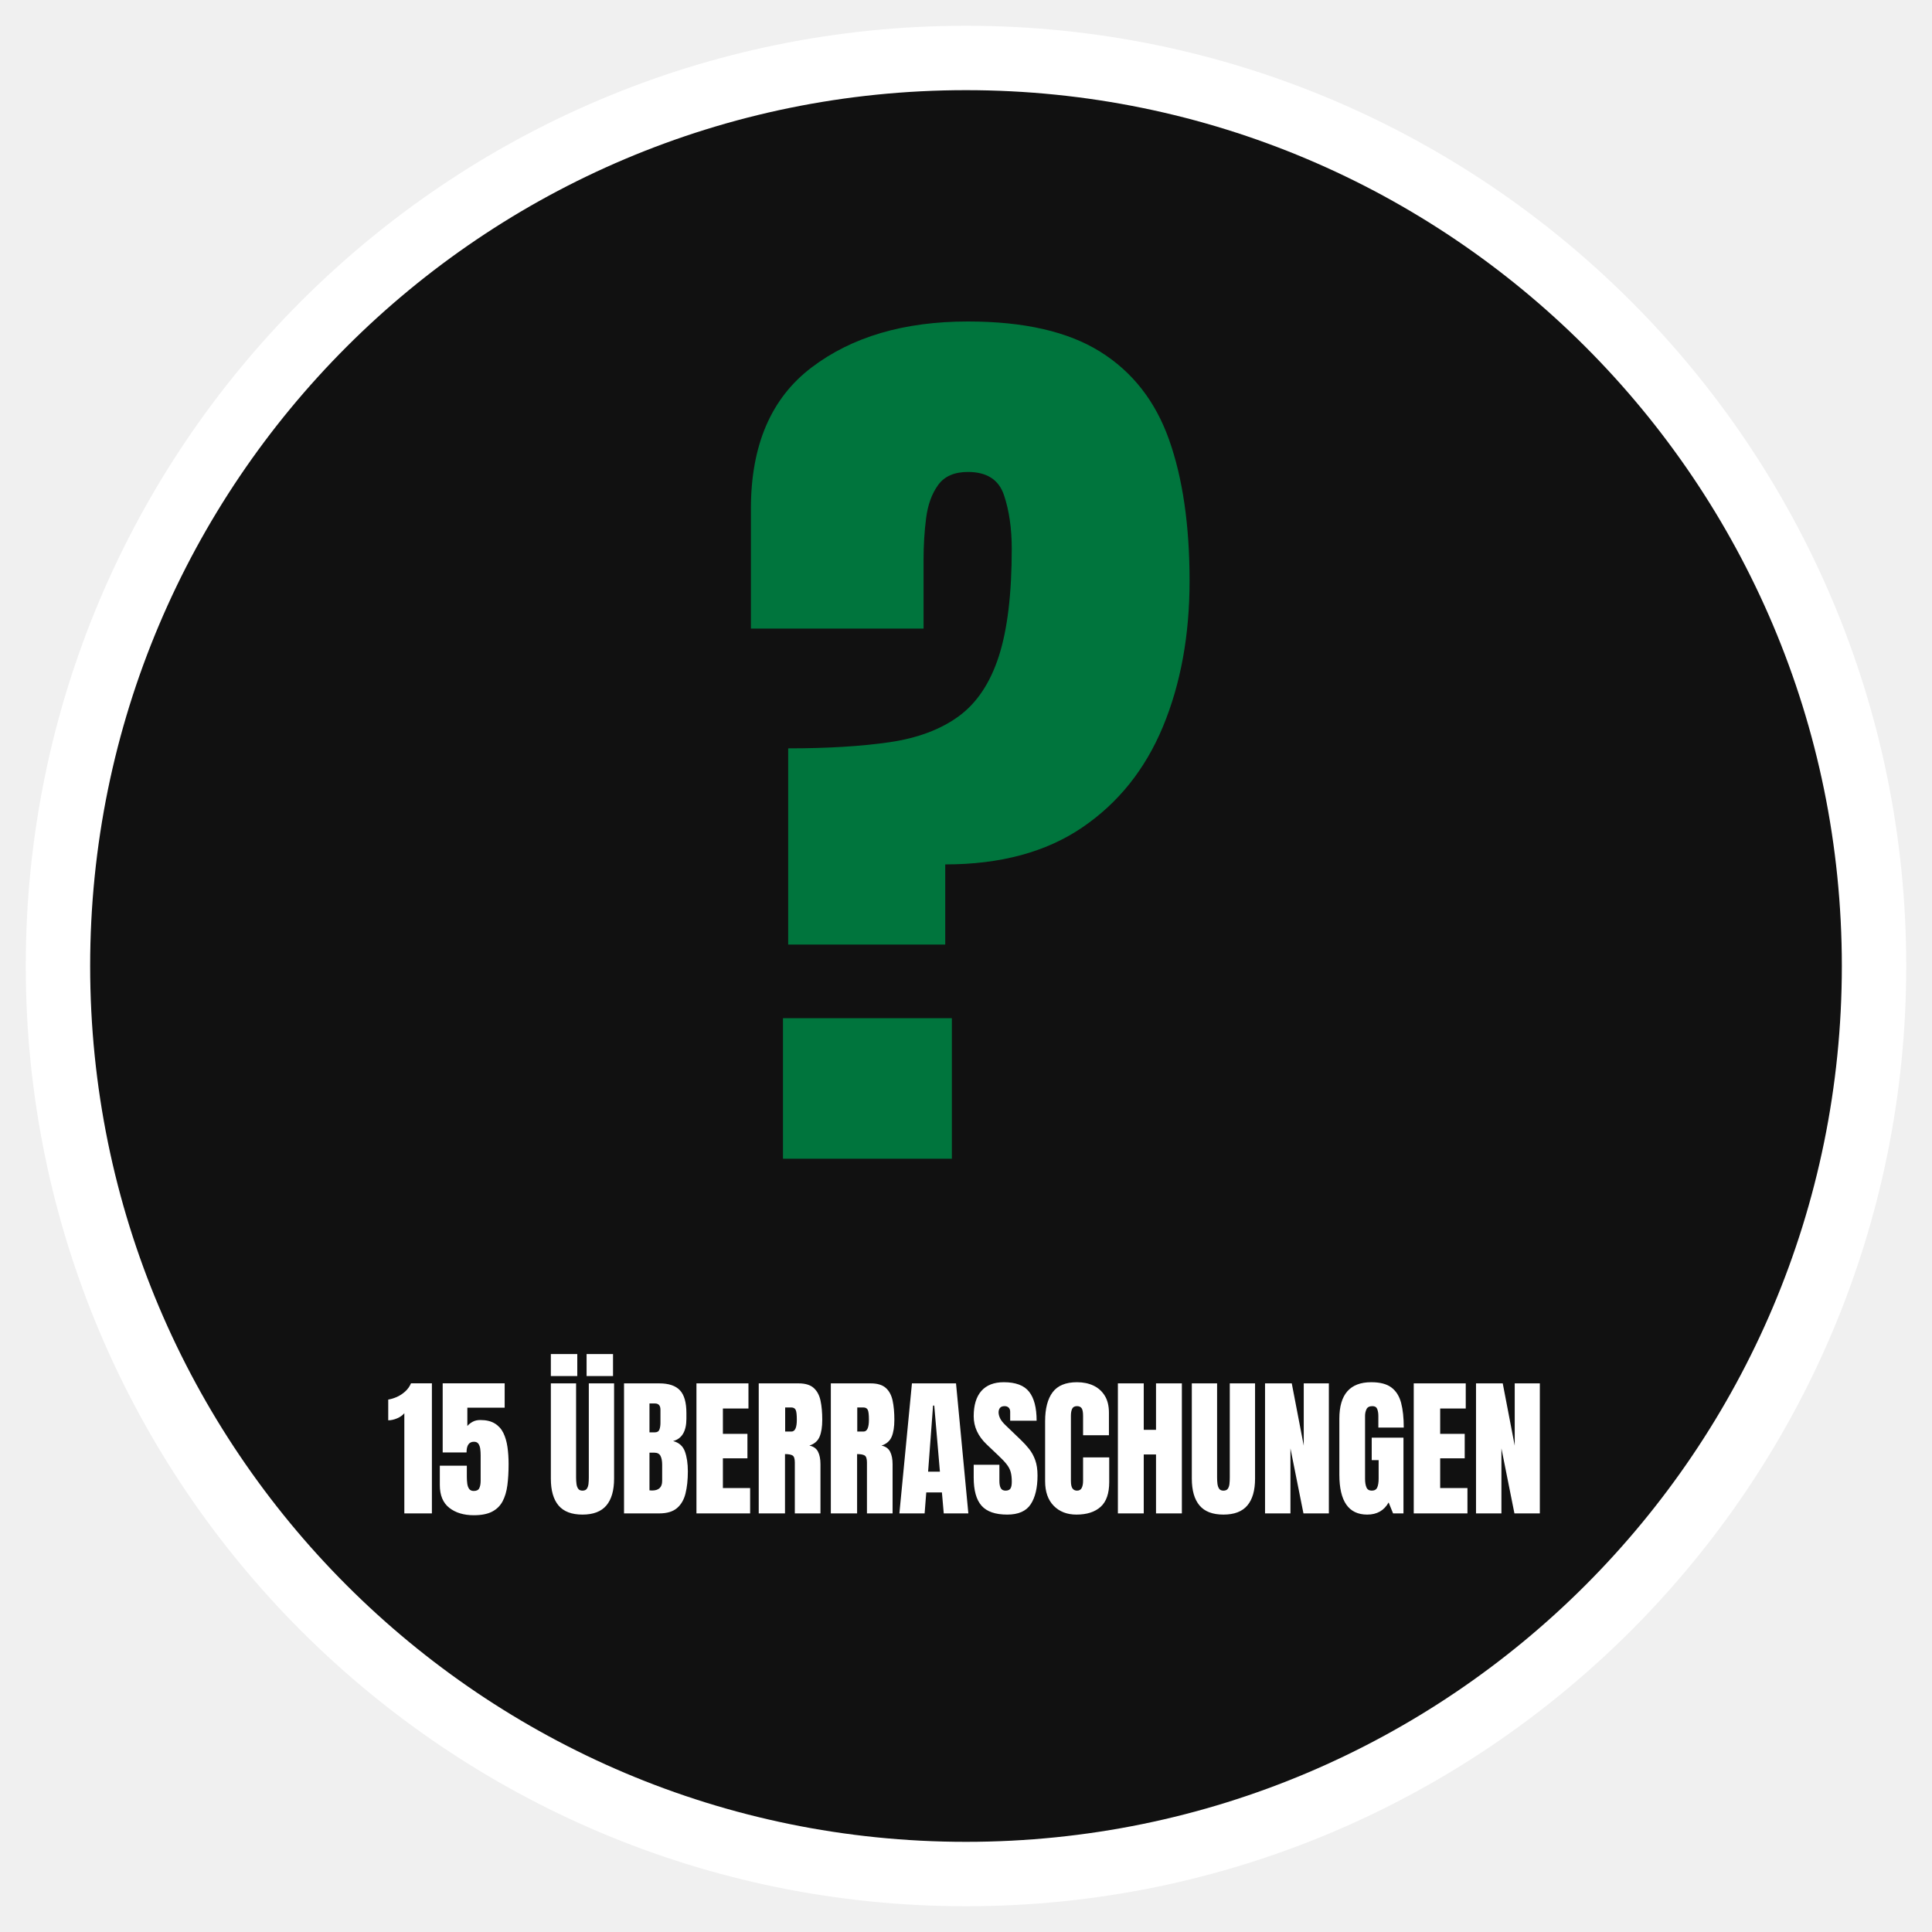
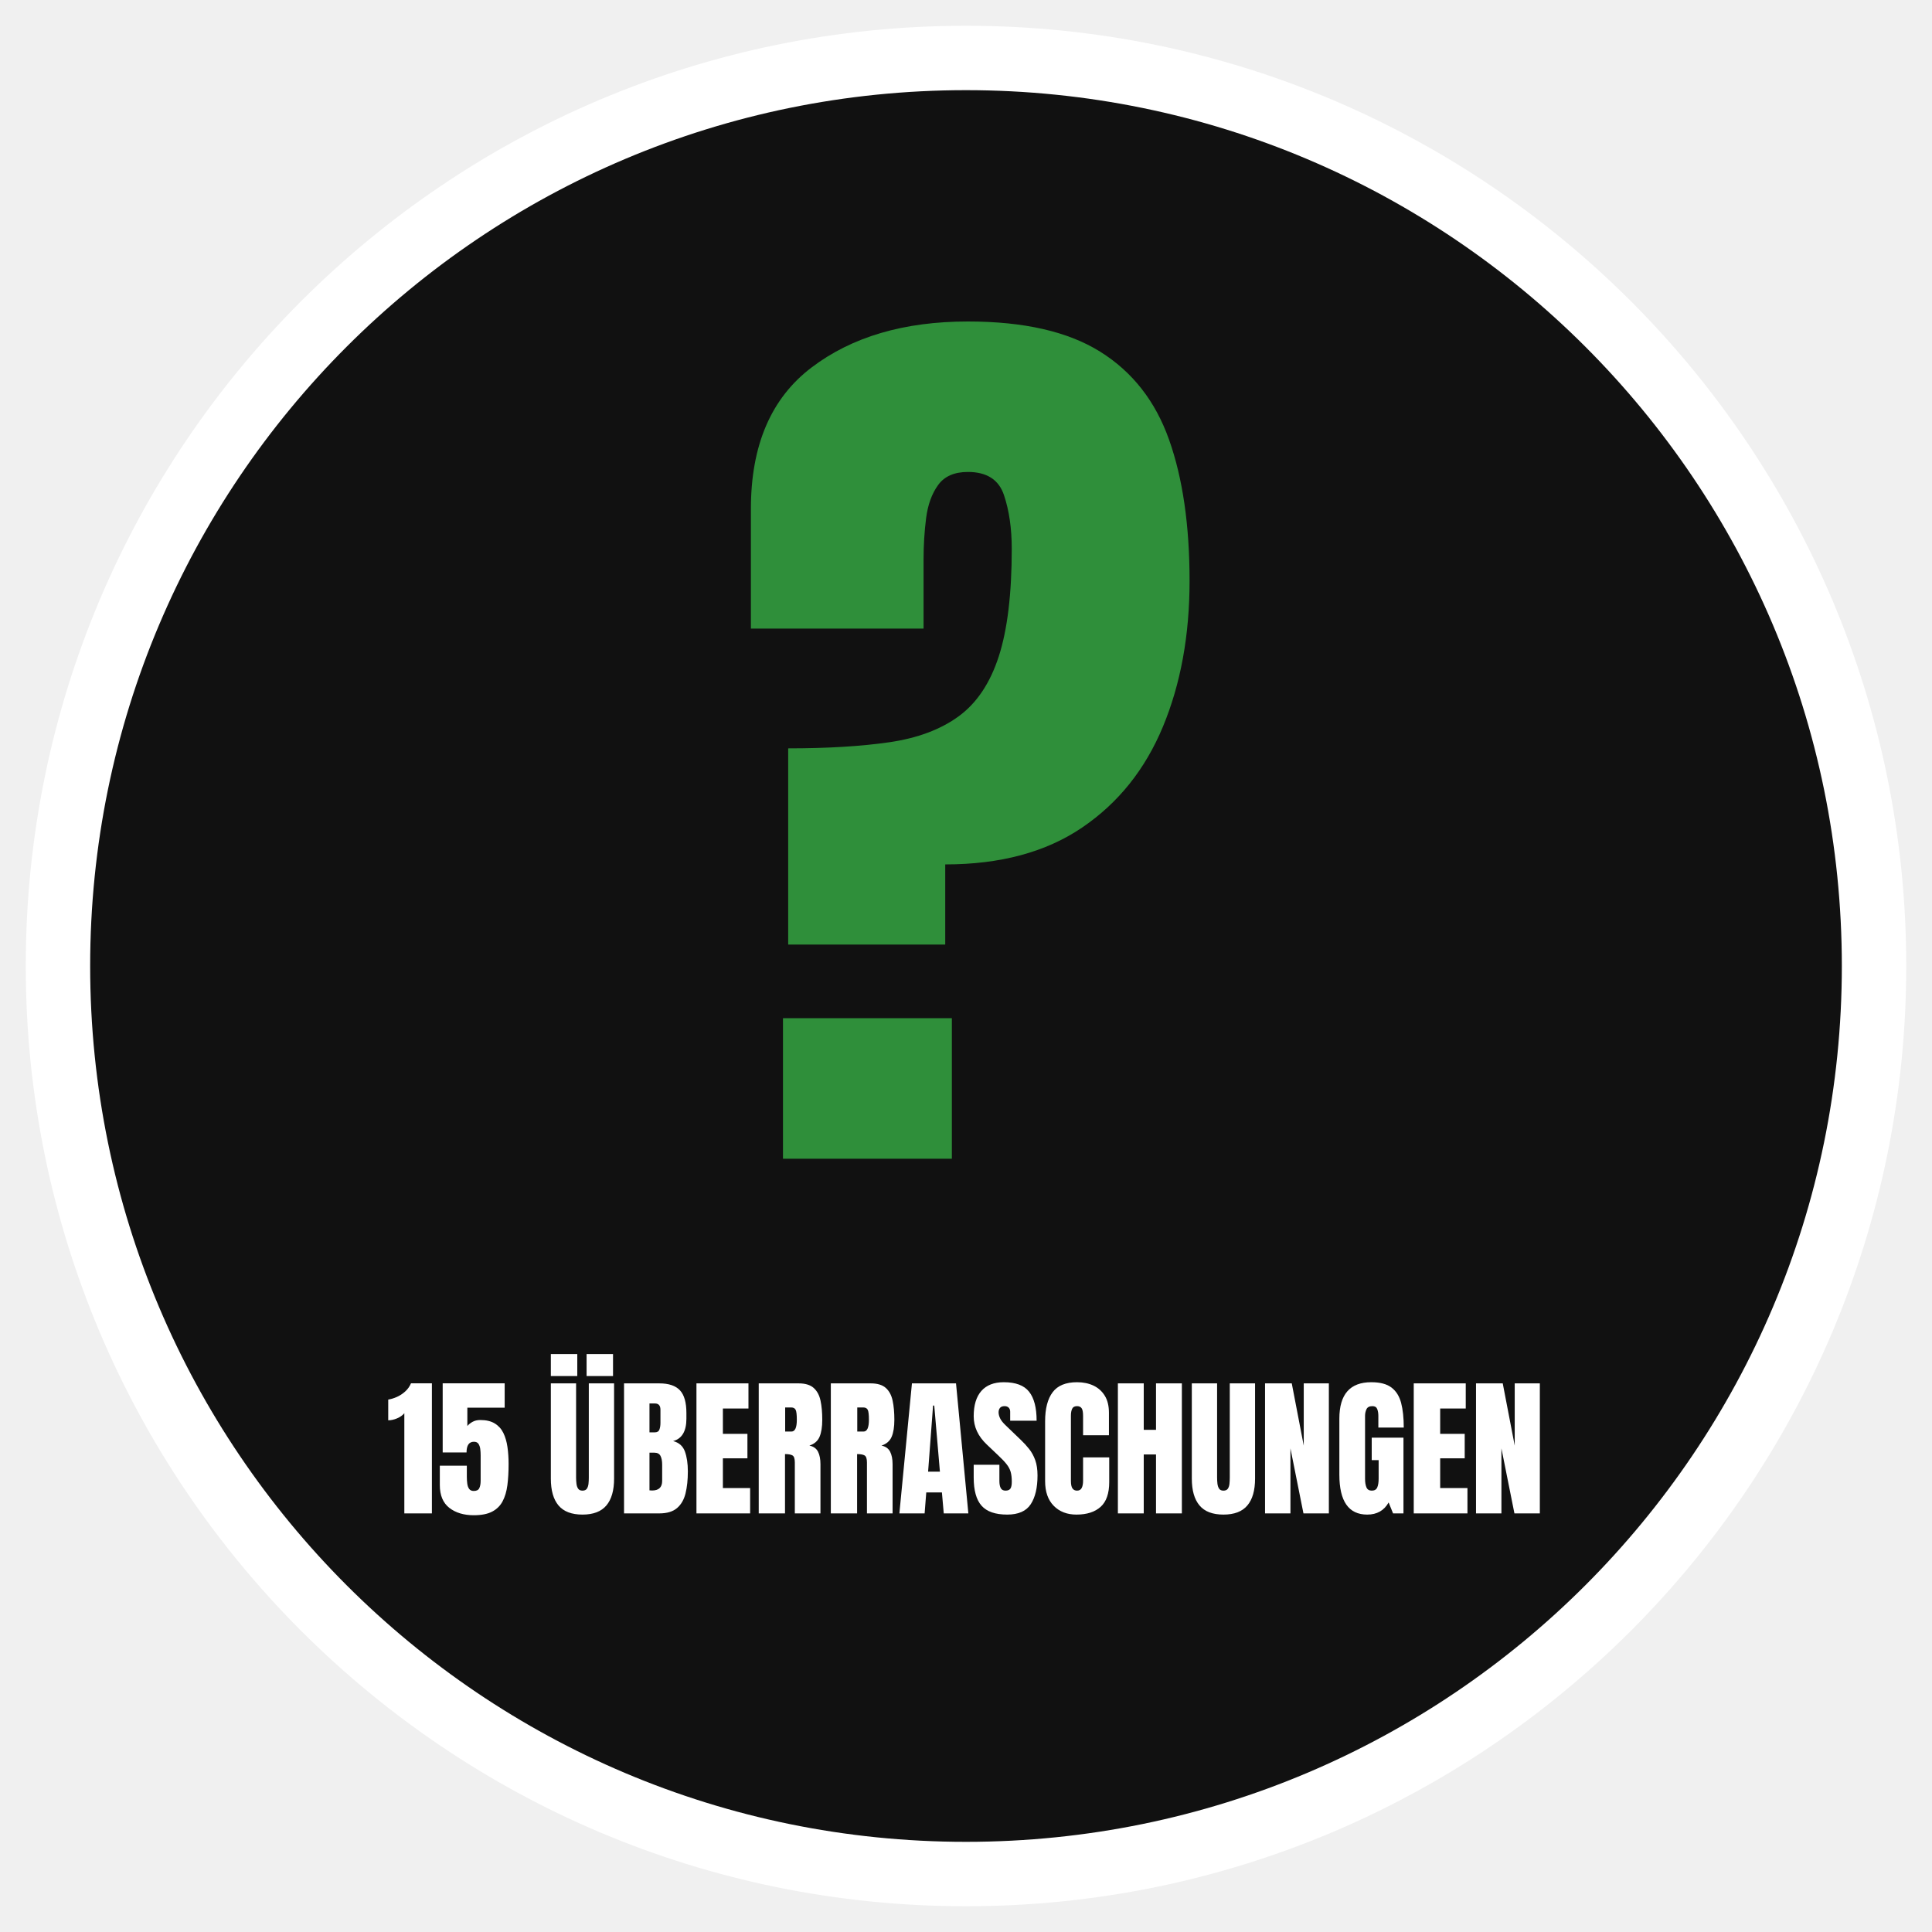
<svg xmlns="http://www.w3.org/2000/svg" viewBox="0 0 600 600" role="img" aria-label="Mystery-Pack (15 Stück)">
  <circle cx="300" cy="300" r="292" fill="#FFFFFF" />
  <circle cx="300" cy="300" r="272" fill="#111111" />
-   <path d="M293.55 293.35L244.78 293.35L244.78 232.41Q263.09 232.41 276.20 230.51Q289.31 228.60 297.73 222.45Q306.15 216.30 310.18 203.85Q314.21 191.40 314.21 170.45L314.21 170.45Q314.21 160.93 311.79 153.75Q309.38 146.57 300.59 146.57L300.59 146.57Q294.29 146.57 291.36 150.60Q288.43 154.63 287.62 160.85Q286.82 167.08 286.82 173.82L286.82 173.82L286.82 195.21L233.20 195.21L233.20 158.00Q233.20 128.41 252.03 114.13Q270.85 99.84 300.59 99.84L300.59 99.84Q326.66 99.84 341.67 109.22Q356.69 118.59 363.06 136.54Q369.43 154.48 369.43 180.41L369.43 180.41Q369.43 205.75 361.16 225.67Q352.88 245.60 336.04 257.02Q319.19 268.45 293.55 268.45L293.55 268.45L293.55 293.35ZM295.61 359.85L243.16 359.85L243.16 316.20L295.61 316.20L295.61 359.85Z" fill="#00753D" />
+   <path d="M293.55 293.35L244.78 293.35L244.78 232.41Q263.09 232.41 276.20 230.51Q289.31 228.60 297.73 222.45Q306.15 216.30 310.18 203.85Q314.21 191.40 314.21 170.45L314.21 170.45Q314.21 160.93 311.79 153.75Q309.38 146.57 300.59 146.57L300.59 146.57Q294.29 146.57 291.36 150.60Q288.43 154.63 287.62 160.85Q286.82 167.08 286.82 173.82L286.82 173.82L286.82 195.21L233.20 195.21L233.20 158.00Q233.20 128.41 252.03 114.13Q270.85 99.84 300.59 99.84L300.59 99.84Q326.66 99.84 341.67 109.22Q356.69 118.59 363.06 136.54Q369.43 154.48 369.43 180.41L369.43 180.41Q369.43 205.75 361.16 225.67Q352.88 245.60 336.04 257.02Q319.19 268.45 293.55 268.45L293.55 268.45L293.55 293.35ZM295.61 359.85L243.16 359.85L243.16 316.20L295.61 316.20L295.61 359.85Z" fill="#2F8F3A" />
  <path d="M134.13 470L125.57 470L125.57 438.89Q124.75 439.88 123.30 440.49Q121.86 441.09 120.57 441.09L120.57 441.09L120.57 434.65Q121.79 434.46 123.19 433.86Q124.59 433.25 125.79 432.18Q127.00 431.11 127.64 429.60L127.64 429.60L134.13 429.60L134.13 470ZM147.14 470.57L147.14 470.57Q142.48 470.57 139.53 468.27Q136.59 465.96 136.59 461.19L136.59 461.19L136.59 455.18L144.98 455.18L144.98 458.64Q144.98 459.72 145.11 460.73Q145.24 461.74 145.69 462.38Q146.15 463.03 147.14 463.03L147.14 463.03Q148.45 463.03 148.86 462.14Q149.27 461.26 149.27 459.88L149.27 459.88L149.27 451.94Q149.27 450.96 149.15 449.99Q149.02 449.03 148.59 448.39Q148.15 447.75 147.19 447.75L147.19 447.75Q144.89 447.75 144.89 451.07L144.89 451.07L137.48 451.07L137.48 429.60L156.73 429.60L156.73 437.17L145.14 437.17L145.14 442.86Q145.74 442.13 146.76 441.56Q147.78 441.00 149.16 441.00L149.16 441.00Q151.91 441.00 153.64 442.06Q155.38 443.11 156.31 444.99Q157.23 446.87 157.59 449.35Q157.95 451.83 157.95 454.67L157.95 454.67Q157.95 458.32 157.57 461.25Q157.19 464.17 156.08 466.26Q154.96 468.35 152.82 469.46Q150.67 470.57 147.14 470.57ZM180.89 470.37L180.89 470.37Q175.84 470.37 173.45 467.53Q171.07 464.70 171.07 459.19L171.07 459.19L171.07 429.62L178.91 429.62L178.91 458.87Q178.91 459.88 179.03 460.81Q179.14 461.74 179.56 462.34Q179.97 462.93 180.89 462.93L180.89 462.93Q181.83 462.93 182.24 462.35Q182.65 461.76 182.76 460.82Q182.86 459.88 182.86 458.87L182.86 458.87L182.86 429.62L190.71 429.62L190.71 459.19Q190.71 464.70 188.32 467.53Q185.93 470.37 180.89 470.37ZM190.38 427.35L182.17 427.35L182.17 420.51L190.38 420.51L190.38 427.35ZM179.28 427.35L171.07 427.35L171.07 420.51L179.28 420.51L179.28 427.35ZM204.75 470L193.80 470L193.80 429.62L204.75 429.62Q209.15 429.62 211.16 431.77Q213.17 433.91 213.17 438.85L213.17 438.85L213.17 440.61Q213.17 443.46 212.15 445.22Q211.12 446.99 209.04 447.54L209.04 447.54Q211.77 448.23 212.70 450.76Q213.62 453.30 213.62 456.95L213.62 456.95Q213.62 460.87 212.89 463.81Q212.16 466.74 210.23 468.37Q208.30 470 204.75 470L204.75 470ZM201.70 435.86L201.70 444.83L203.35 444.83Q204.47 444.83 204.79 443.96Q205.11 443.09 205.11 441.87L205.11 441.87L205.11 437.81Q205.11 435.86 203.39 435.86L203.39 435.86L201.70 435.86ZM202.50 462.89L202.50 462.89Q205.64 462.89 205.64 459.91L205.64 459.91L205.64 454.86Q205.64 453.14 205.12 452.14Q204.61 451.14 203.19 451.14L203.19 451.14L201.70 451.14L201.70 462.84Q202.20 462.89 202.50 462.89ZM232.96 470L216.29 470L216.29 429.62L232.44 429.62L232.44 437.42L224.50 437.42L224.50 445.29L232.12 445.29L232.12 452.89L224.50 452.89L224.50 462.13L232.96 462.13L232.96 470ZM243.79 470L235.63 470L235.63 429.62L248.01 429.62Q251.11 429.62 252.69 431.03Q254.28 432.44 254.82 434.98Q255.36 437.51 255.36 440.93L255.36 440.93Q255.36 444.24 254.52 446.21Q253.68 448.18 251.36 448.94L251.36 448.94Q253.27 449.33 254.04 450.83Q254.80 452.33 254.80 454.72L254.80 454.72L254.80 470L246.84 470L246.84 454.19Q246.84 452.43 246.12 452.00Q245.40 451.58 243.79 451.58L243.79 451.58L243.79 470ZM243.84 437.10L243.84 444.58L245.79 444.58Q247.46 444.58 247.46 440.93L247.46 440.93Q247.46 438.57 247.10 437.84Q246.73 437.10 245.72 437.10L245.72 437.10L243.84 437.10ZM266.18 470L258.02 470L258.02 429.62L270.41 429.62Q273.50 429.62 275.09 431.03Q276.67 432.44 277.21 434.98Q277.75 437.51 277.75 440.93L277.75 440.93Q277.75 444.24 276.91 446.21Q276.07 448.18 273.75 448.94L273.75 448.94Q275.66 449.33 276.43 450.83Q277.20 452.33 277.20 454.72L277.20 454.72L277.20 470L269.24 470L269.24 454.19Q269.24 452.43 268.51 452.00Q267.79 451.58 266.18 451.58L266.18 451.58L266.18 470ZM266.23 437.10L266.23 444.58L268.18 444.58Q269.85 444.58 269.85 440.93L269.85 440.93Q269.85 438.57 269.49 437.84Q269.12 437.10 268.11 437.10L268.11 437.10L266.23 437.10ZM287.15 470L279.31 470L283.21 429.62L296.90 429.62L300.73 470L293.09 470L292.52 463.48L287.66 463.48L287.15 470ZM289.77 436.51L288.23 457.04L291.90 457.04L290.14 436.51L289.77 436.51ZM312.80 470.37L312.80 470.37Q307.27 470.37 304.83 467.61Q302.39 464.86 302.39 458.85L302.39 458.85L302.39 454.90L310.37 454.90L310.37 459.95Q310.37 461.35 310.79 462.14Q311.22 462.93 312.27 462.93L312.27 462.93Q313.37 462.93 313.80 462.29Q314.22 461.65 314.22 460.18L314.22 460.18Q314.22 458.32 313.86 457.07Q313.49 455.82 312.58 454.69Q311.68 453.55 310.07 452.04L310.07 452.04L306.45 448.60Q302.39 444.76 302.39 439.83L302.39 439.83Q302.39 434.67 304.78 431.96Q307.18 429.26 311.72 429.26L311.72 429.26Q317.28 429.26 319.60 432.22Q321.93 435.17 321.93 441.21L321.93 441.21L313.72 441.21L313.72 438.43Q313.72 437.61 313.25 437.15Q312.78 436.69 311.98 436.69L311.98 436.69Q311.01 436.69 310.56 437.23Q310.12 437.77 310.12 438.62L310.12 438.62Q310.12 439.46 310.58 440.45Q311.03 441.44 312.39 442.72L312.39 442.72L317.05 447.20Q318.45 448.53 319.62 450.01Q320.79 451.49 321.50 453.45Q322.21 455.41 322.21 458.23L322.21 458.23Q322.21 463.92 320.11 467.14Q318.01 470.37 312.80 470.37ZM334.30 470.37L334.30 470.37Q329.92 470.37 327.24 467.64Q324.57 464.91 324.57 460.00L324.57 460.00L324.57 441.37Q324.57 435.50 326.90 432.38Q329.23 429.26 334.48 429.26L334.48 429.26Q337.35 429.26 339.59 430.31Q341.82 431.37 343.11 433.47Q344.39 435.56 344.39 438.75L344.39 438.75L344.39 445.73L336.36 445.73L336.36 439.76Q336.36 437.95 335.90 437.32Q335.44 436.69 334.48 436.69L334.48 436.69Q333.36 436.69 332.97 437.50Q332.58 438.32 332.58 439.67L332.58 439.67L332.58 459.88Q332.58 461.56 333.07 462.25Q333.56 462.93 334.48 462.93L334.48 462.93Q335.51 462.93 335.94 462.09Q336.36 461.24 336.36 459.88L336.36 459.88L336.36 452.61L344.48 452.61L344.48 460.25Q344.48 465.57 341.80 467.97Q339.12 470.37 334.30 470.37ZM355.20 470L347.17 470L347.17 429.62L355.20 429.62L355.20 444.05L359.01 444.05L359.01 429.62L367.04 429.62L367.04 470L359.01 470L359.01 451.69L355.20 451.69L355.20 470ZM379.95 470.37L379.95 470.37Q374.90 470.37 372.52 467.53Q370.13 464.70 370.13 459.19L370.13 459.19L370.13 429.62L377.98 429.62L377.98 458.87Q377.98 459.88 378.09 460.81Q378.21 461.74 378.62 462.34Q379.03 462.93 379.95 462.93L379.95 462.93Q380.89 462.93 381.31 462.35Q381.72 461.76 381.82 460.82Q381.92 459.88 381.92 458.87L381.92 458.87L381.92 429.62L389.77 429.62L389.77 459.19Q389.77 464.70 387.38 467.53Q385.00 470.37 379.95 470.37ZM400.76 470L392.87 470L392.87 429.62L401.17 429.62L404.89 448.96L404.89 429.62L412.69 429.62L412.69 470L404.80 470L400.76 449.81L400.76 470ZM424.60 470.37L424.60 470.37Q415.95 470.37 415.95 457.98L415.95 457.98L415.95 440.57Q415.95 429.26 425.86 429.26L425.86 429.26Q429.94 429.26 432.12 430.90Q434.30 432.54 435.13 435.68Q435.95 438.82 435.95 443.34L435.95 443.34L428.06 443.34L428.06 439.76Q428.06 438.46 427.70 437.57Q427.35 436.69 426.22 436.69L426.22 436.69Q424.83 436.69 424.38 437.63Q423.93 438.57 423.93 439.69L423.93 439.69L423.93 459.26Q423.93 460.89 424.36 461.91Q424.78 462.93 426.02 462.93L426.02 462.93Q427.30 462.93 427.73 461.91Q428.15 460.89 428.15 459.22L428.15 459.22L428.15 453.46L426.00 453.46L426.00 446.48L435.86 446.48L435.86 470L432.63 470L431.25 466.60Q429.14 470.37 424.60 470.37ZM455.73 470L439.05 470L439.05 429.62L455.20 429.62L455.20 437.42L447.26 437.42L447.26 445.29L454.88 445.29L454.88 452.89L447.26 452.89L447.26 462.13L455.73 462.13L455.73 470ZM466.28 470L458.39 470L458.39 429.62L466.69 429.62L470.41 448.96L470.41 429.62L478.21 429.62L478.21 470L470.32 470L466.28 449.81L466.28 470Z" fill="#FFFFFF" />
</svg>
